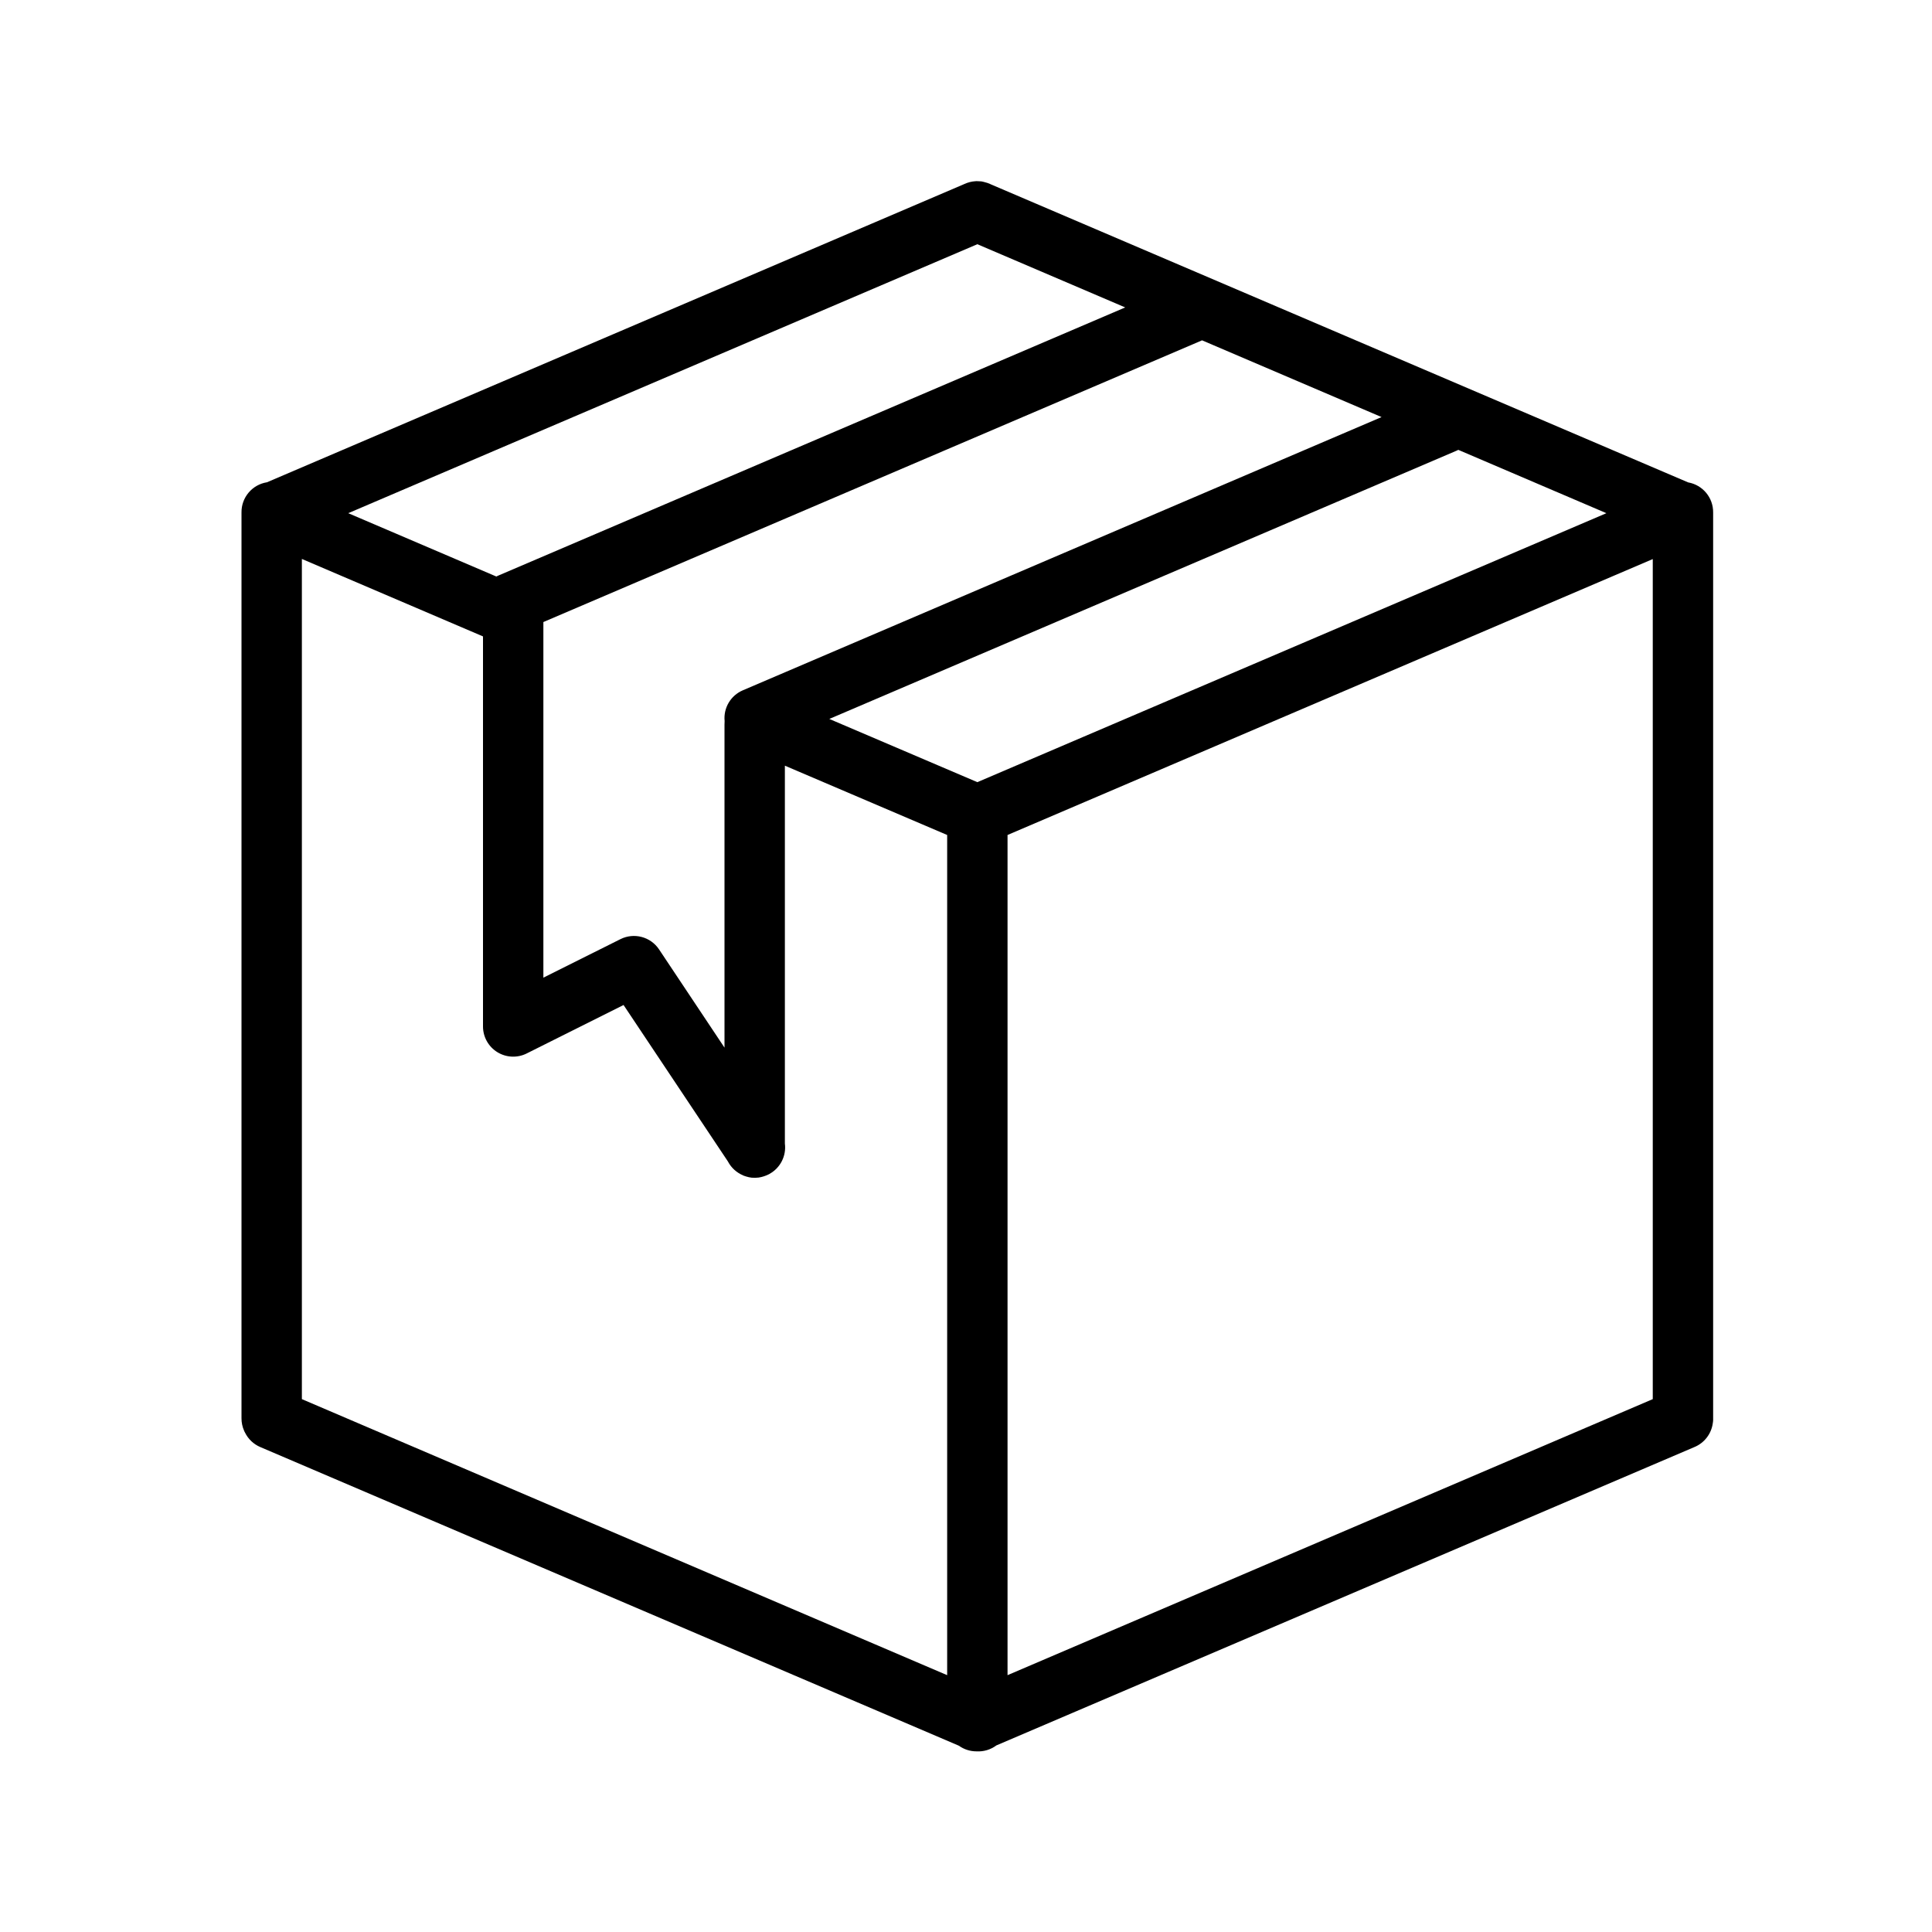
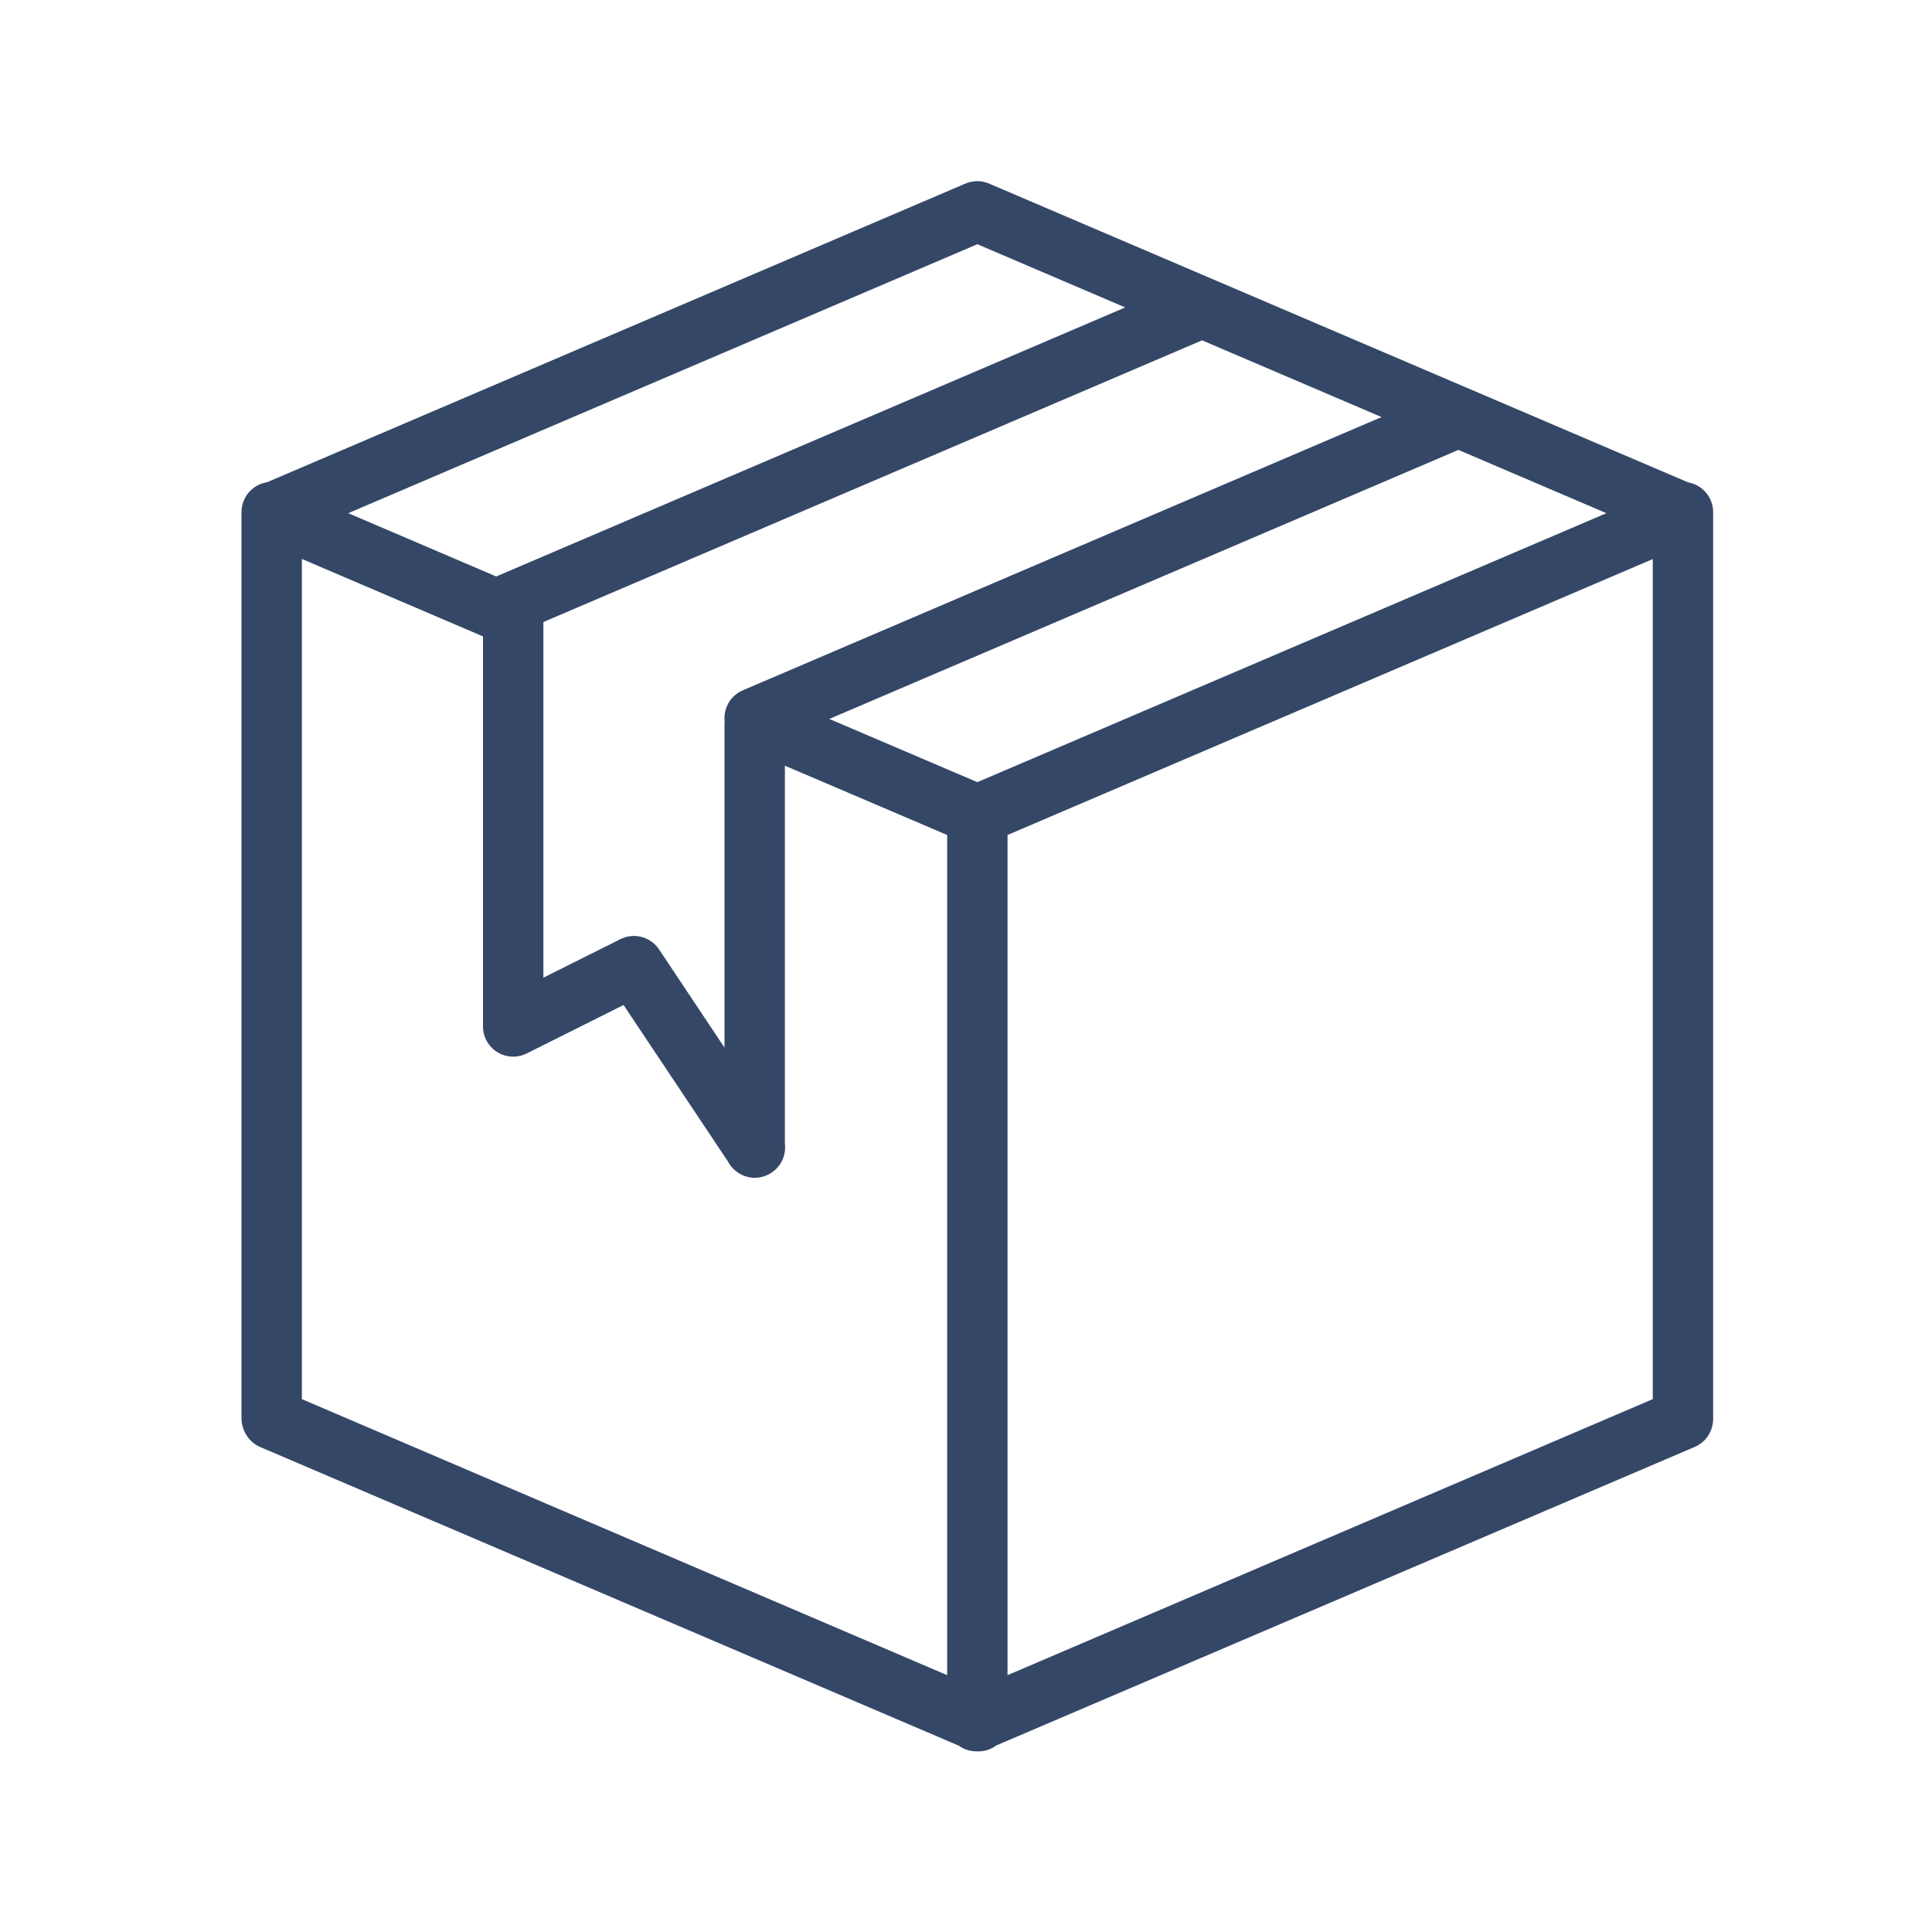
<svg xmlns="http://www.w3.org/2000/svg" width="32" height="32" viewBox="0 0 32 32">
-   <path style="line-height:normal;text-indent:0;text-align:start;text-decoration-line:none;text-decoration-style:solid;text-decoration-color:#000;text-transform:none;block-progression:tb;white-space:normal;isolation:auto;mix-blend-mode:normal;solid-color:#000;solid-opacity:1" fill-rule="evenodd" d="M 16.164 3 A 0.5 0.5 0 0 0 16.16 3.002 A 0.5 0.5 0 0 0 16.15 3.002 A 0.5 0.5 0 0 0 15.98 3.045 L 4.422 7.988 A 0.5 0.5 0 0 0 4 8.488 L 4 23.49 A 0.5 0.5 0 0 0 4.043 23.697 A 0.5 0.5 0 0 0 4.045 23.703 A 0.5 0.5 0 0 0 4.059 23.73 A 0.5 0.5 0 0 0 4.314 23.969 L 15.881 28.914 A 0.5 0.5 0 0 0 16.174 29.008 A 0.5 0.5 0 0 0 16.502 28.91 L 28.062 23.969 A 0.5 0.5 0 0 0 28.369 23.574 A 0.5 0.5 0 0 0 28.373 23.547 A 0.5 0.5 0 0 0 28.375 23.523 A 0.5 0.5 0 0 0 28.375 23.498 A 0.5 0.5 0 0 0 28.375 23.49 L 28.375 8.488 A 0.5 0.5 0 0 0 27.961 7.99 L 16.406 3.051 A 0.5 0.5 0 0 0 16.395 3.045 A 0.5 0.5 0 0 0 16.312 3.018 A 0.5 0.5 0 0 0 16.299 3.014 A 0.5 0.5 0 0 0 16.264 3.006 A 0.5 0.5 0 0 0 16.25 3.004 A 0.5 0.5 0 0 0 16.213 3.002 A 0.5 0.5 0 0 0 16.164 3 z M 16.188 4.045 L 18.637 5.092 L 8.25 9.535 A 0.5 0.5 0 0 0 8.221 9.549 L 5.768 8.5 L 16.188 4.045 z M 19.91 5.637 L 22.883 6.908 L 12.303 11.434 A 0.5 0.5 0 0 0 12.002 11.943 A 0.5 0.5 0 0 0 12 12.002 L 12 17.352 L 10.916 15.725 A 0.5 0.5 0 0 0 10.277 15.555 L 9 16.193 L 9 10.303 L 19.91 5.637 z M 24.154 7.451 L 26.607 8.5 L 16.188 12.955 L 13.736 11.908 L 24.125 7.465 A 0.5 0.5 0 0 0 24.154 7.451 z M 5 9.258 L 8 10.541 L 8 17.002 A 0.5 0.5 0 0 0 8.723 17.449 L 10.328 16.646 L 12.057 19.238 A 0.5 0.5 0 0 0 12.059 19.242 A 0.5 0.5 0 0 0 12.311 19.469 A 0.5 0.5 0 0 0 12.312 19.471 A 0.5 0.5 0 0 0 12.357 19.486 A 0.5 0.5 0 0 0 12.449 19.506 A 0.5 0.5 0 0 0 12.508 19.508 A 0.5 0.5 0 0 0 12.566 19.504 A 0.5 0.5 0 0 0 12.607 19.496 A 0.5 0.5 0 0 0 12.637 19.488 A 0.5 0.5 0 0 0 12.662 19.48 A 0.5 0.5 0 0 0 12.744 19.445 A 0.5 0.5 0 0 0 12.746 19.443 A 0.5 0.5 0 0 0 13 18.941 L 13 12.682 L 15.688 13.83 L 15.688 27.746 L 5 23.174 L 5 9.258 z M 27.375 9.26 L 27.375 23.174 L 16.688 27.746 L 16.688 13.83 L 27.375 9.26 z " color="#000" enable-background="accumulate" font-family="sans-serif" font-weight="400" overflow="visible" />
+   <path style="line-height:normal;text-indent:0;text-align:start;text-decoration-line:none;text-decoration-style:solid;text-decoration-color:#000;text-transform:none;block-progression:tb;white-space:normal;isolation:auto;mix-blend-mode:normal;solid-color:#000;solid-opacity:1" fill="rgb(52, 71, 103)" d="M 16.164 3 A 0.5 0.5 0 0 0 16.16 3.002 A 0.5 0.5 0 0 0 16.15 3.002 A 0.5 0.5 0 0 0 15.98 3.045 L 4.422 7.988 A 0.5 0.5 0 0 0 4 8.488 L 4 23.49 A 0.5 0.5 0 0 0 4.043 23.697 A 0.5 0.5 0 0 0 4.045 23.703 A 0.5 0.5 0 0 0 4.059 23.73 A 0.5 0.5 0 0 0 4.314 23.969 L 15.881 28.914 A 0.5 0.5 0 0 0 16.174 29.008 A 0.5 0.5 0 0 0 16.502 28.91 L 28.062 23.969 A 0.5 0.5 0 0 0 28.369 23.574 A 0.5 0.5 0 0 0 28.373 23.547 A 0.5 0.5 0 0 0 28.375 23.523 A 0.5 0.5 0 0 0 28.375 23.498 A 0.5 0.5 0 0 0 28.375 23.49 L 28.375 8.488 A 0.5 0.5 0 0 0 27.961 7.99 L 16.406 3.051 A 0.5 0.5 0 0 0 16.395 3.045 A 0.5 0.5 0 0 0 16.312 3.018 A 0.5 0.5 0 0 0 16.299 3.014 A 0.5 0.5 0 0 0 16.264 3.006 A 0.5 0.5 0 0 0 16.25 3.004 A 0.5 0.5 0 0 0 16.213 3.002 A 0.5 0.5 0 0 0 16.164 3 z M 16.188 4.045 L 18.637 5.092 L 8.25 9.535 A 0.5 0.5 0 0 0 8.221 9.549 L 5.768 8.5 L 16.188 4.045 z M 19.91 5.637 L 22.883 6.908 L 12.303 11.434 A 0.5 0.5 0 0 0 12.002 11.943 A 0.5 0.5 0 0 0 12 12.002 L 12 17.352 L 10.916 15.725 A 0.5 0.5 0 0 0 10.277 15.555 L 9 16.193 L 9 10.303 L 19.91 5.637 z M 24.154 7.451 L 26.607 8.5 L 16.188 12.955 L 13.736 11.908 L 24.125 7.465 A 0.5 0.5 0 0 0 24.154 7.451 z M 5 9.258 L 8 10.541 L 8 17.002 A 0.5 0.5 0 0 0 8.723 17.449 L 10.328 16.646 L 12.057 19.238 A 0.5 0.5 0 0 0 12.059 19.242 A 0.5 0.5 0 0 0 12.311 19.469 A 0.5 0.5 0 0 0 12.312 19.471 A 0.5 0.5 0 0 0 12.357 19.486 A 0.5 0.5 0 0 0 12.449 19.506 A 0.5 0.5 0 0 0 12.508 19.508 A 0.5 0.5 0 0 0 12.566 19.504 A 0.5 0.5 0 0 0 12.607 19.496 A 0.5 0.5 0 0 0 12.637 19.488 A 0.5 0.5 0 0 0 12.662 19.48 A 0.5 0.5 0 0 0 12.744 19.445 A 0.5 0.5 0 0 0 12.746 19.443 A 0.5 0.5 0 0 0 13 18.941 L 13 12.682 L 15.688 13.83 L 15.688 27.746 L 5 23.174 L 5 9.258 z M 27.375 9.26 L 27.375 23.174 L 16.688 27.746 L 16.688 13.83 L 27.375 9.26 z " color="#000" enable-background="accumulate" font-family="sans-serif" font-weight="400" overflow="visible" />
</svg>
